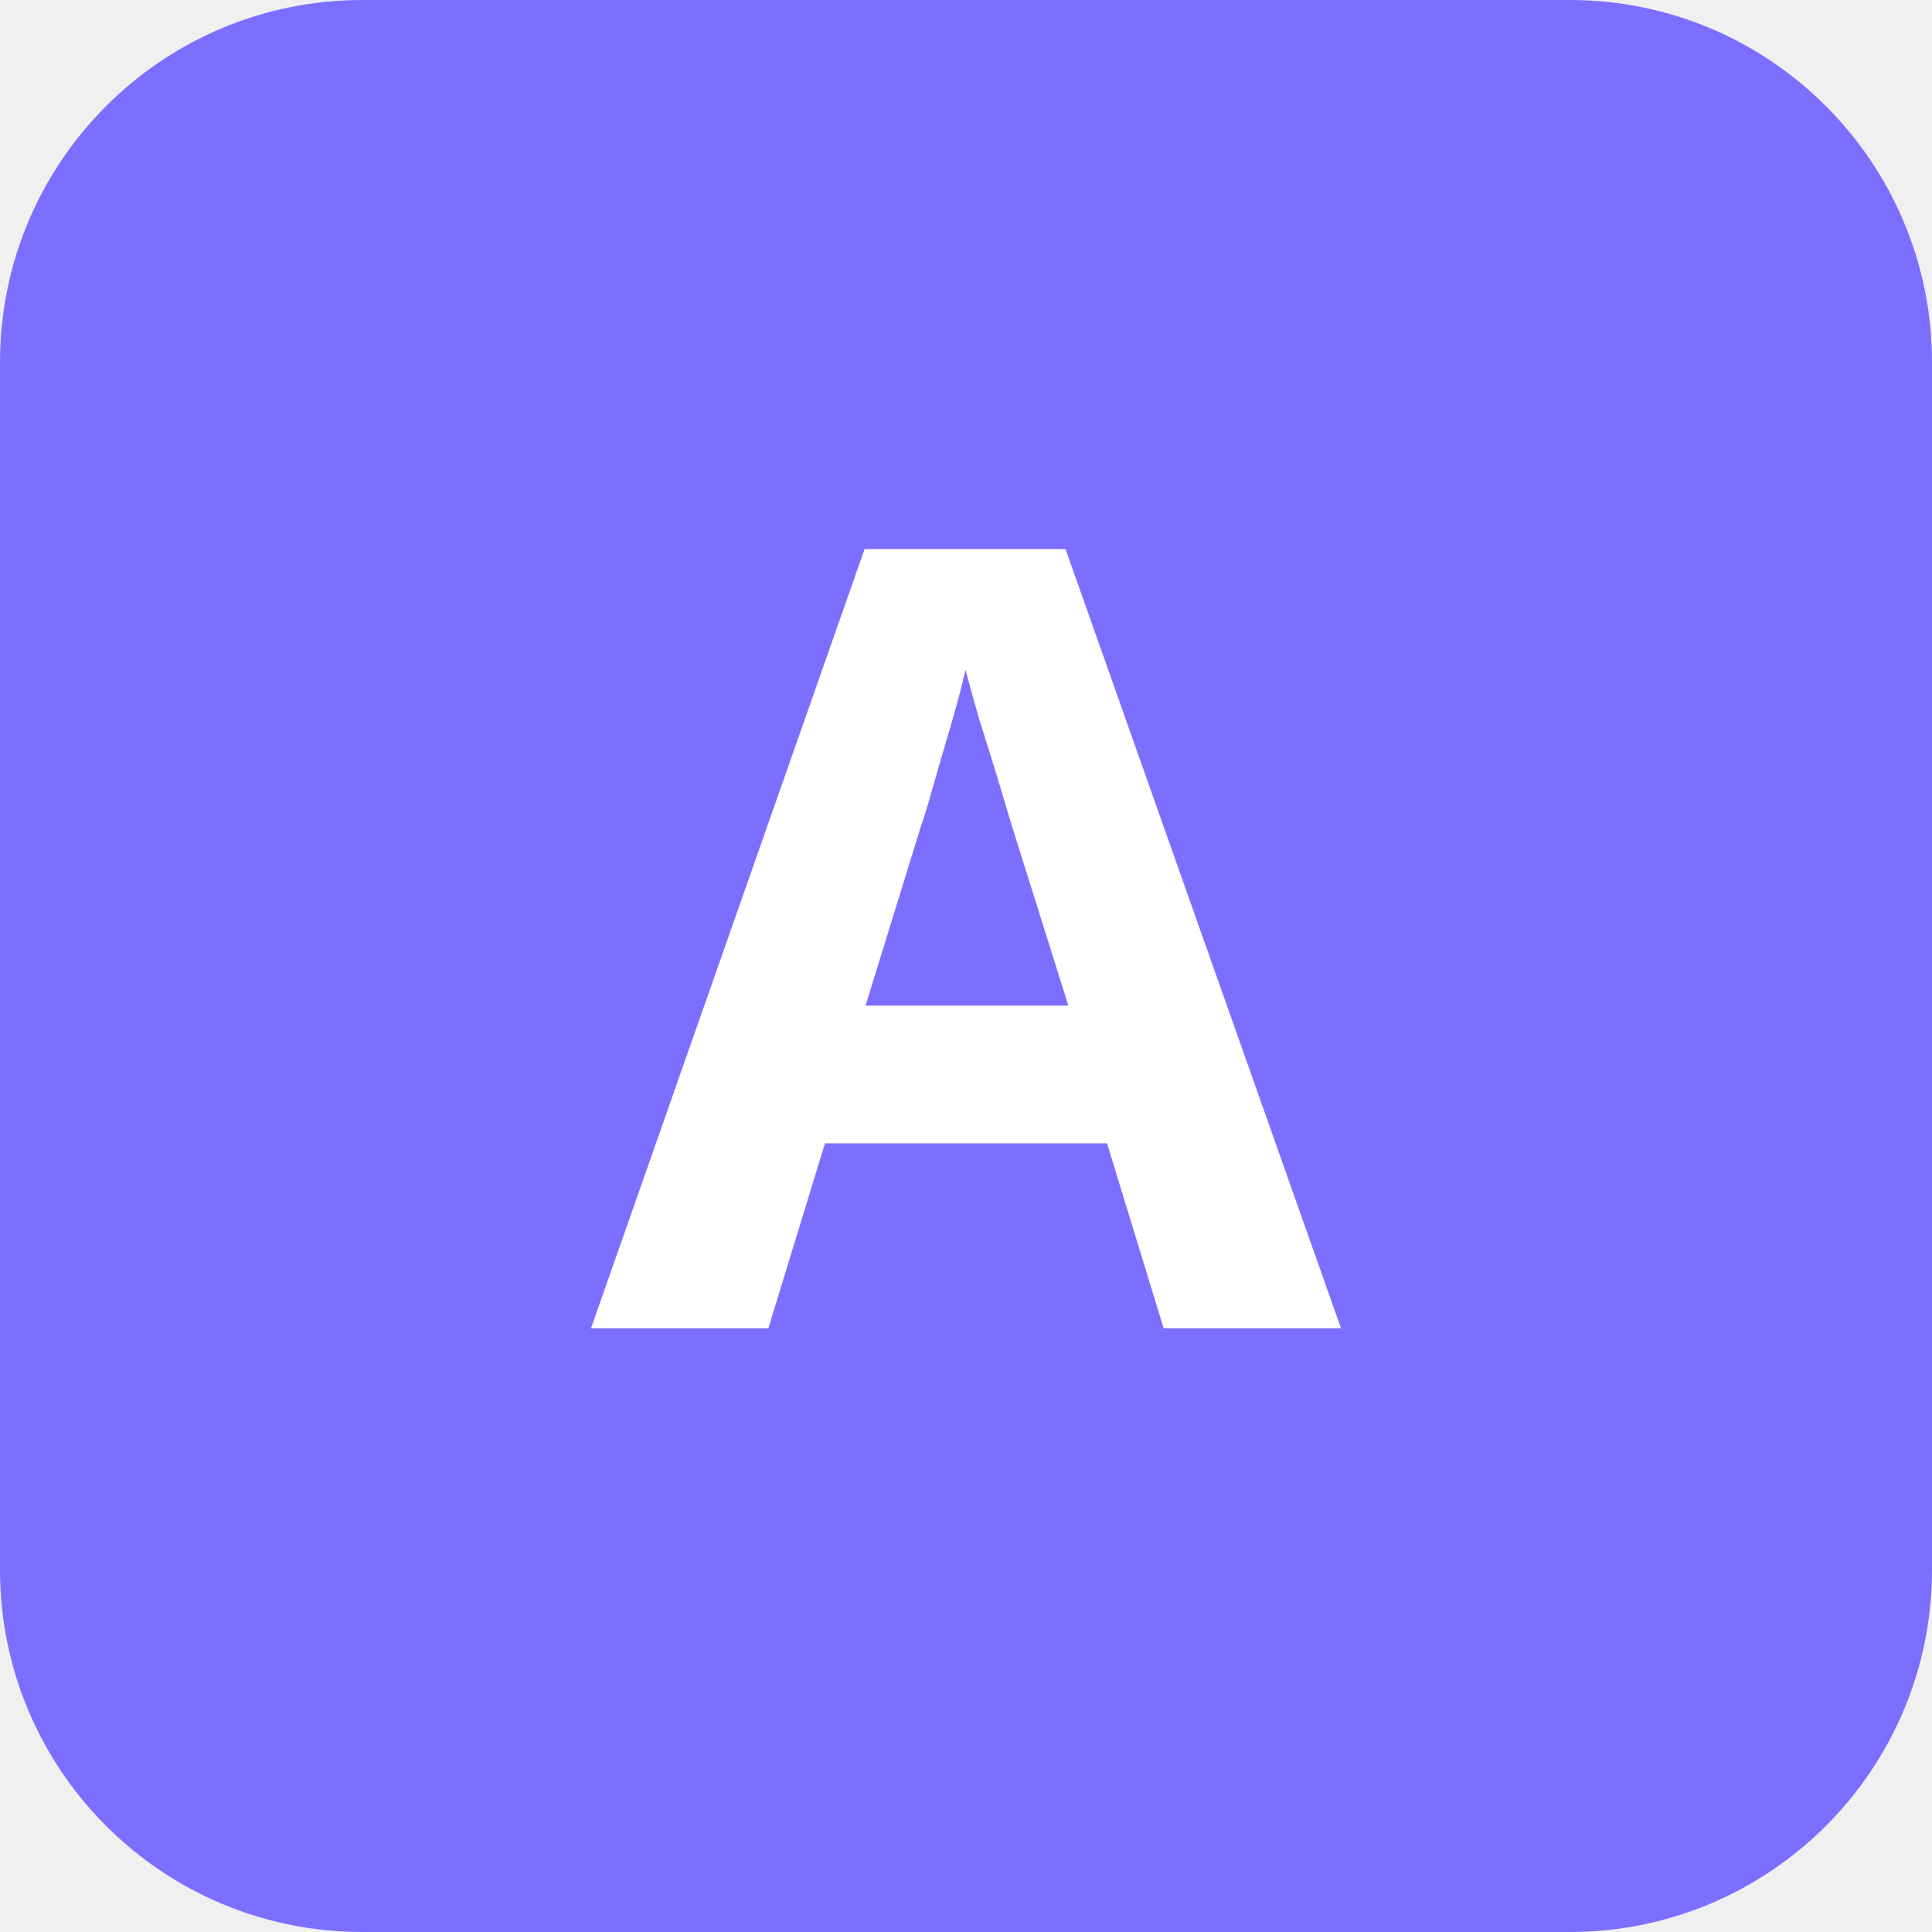
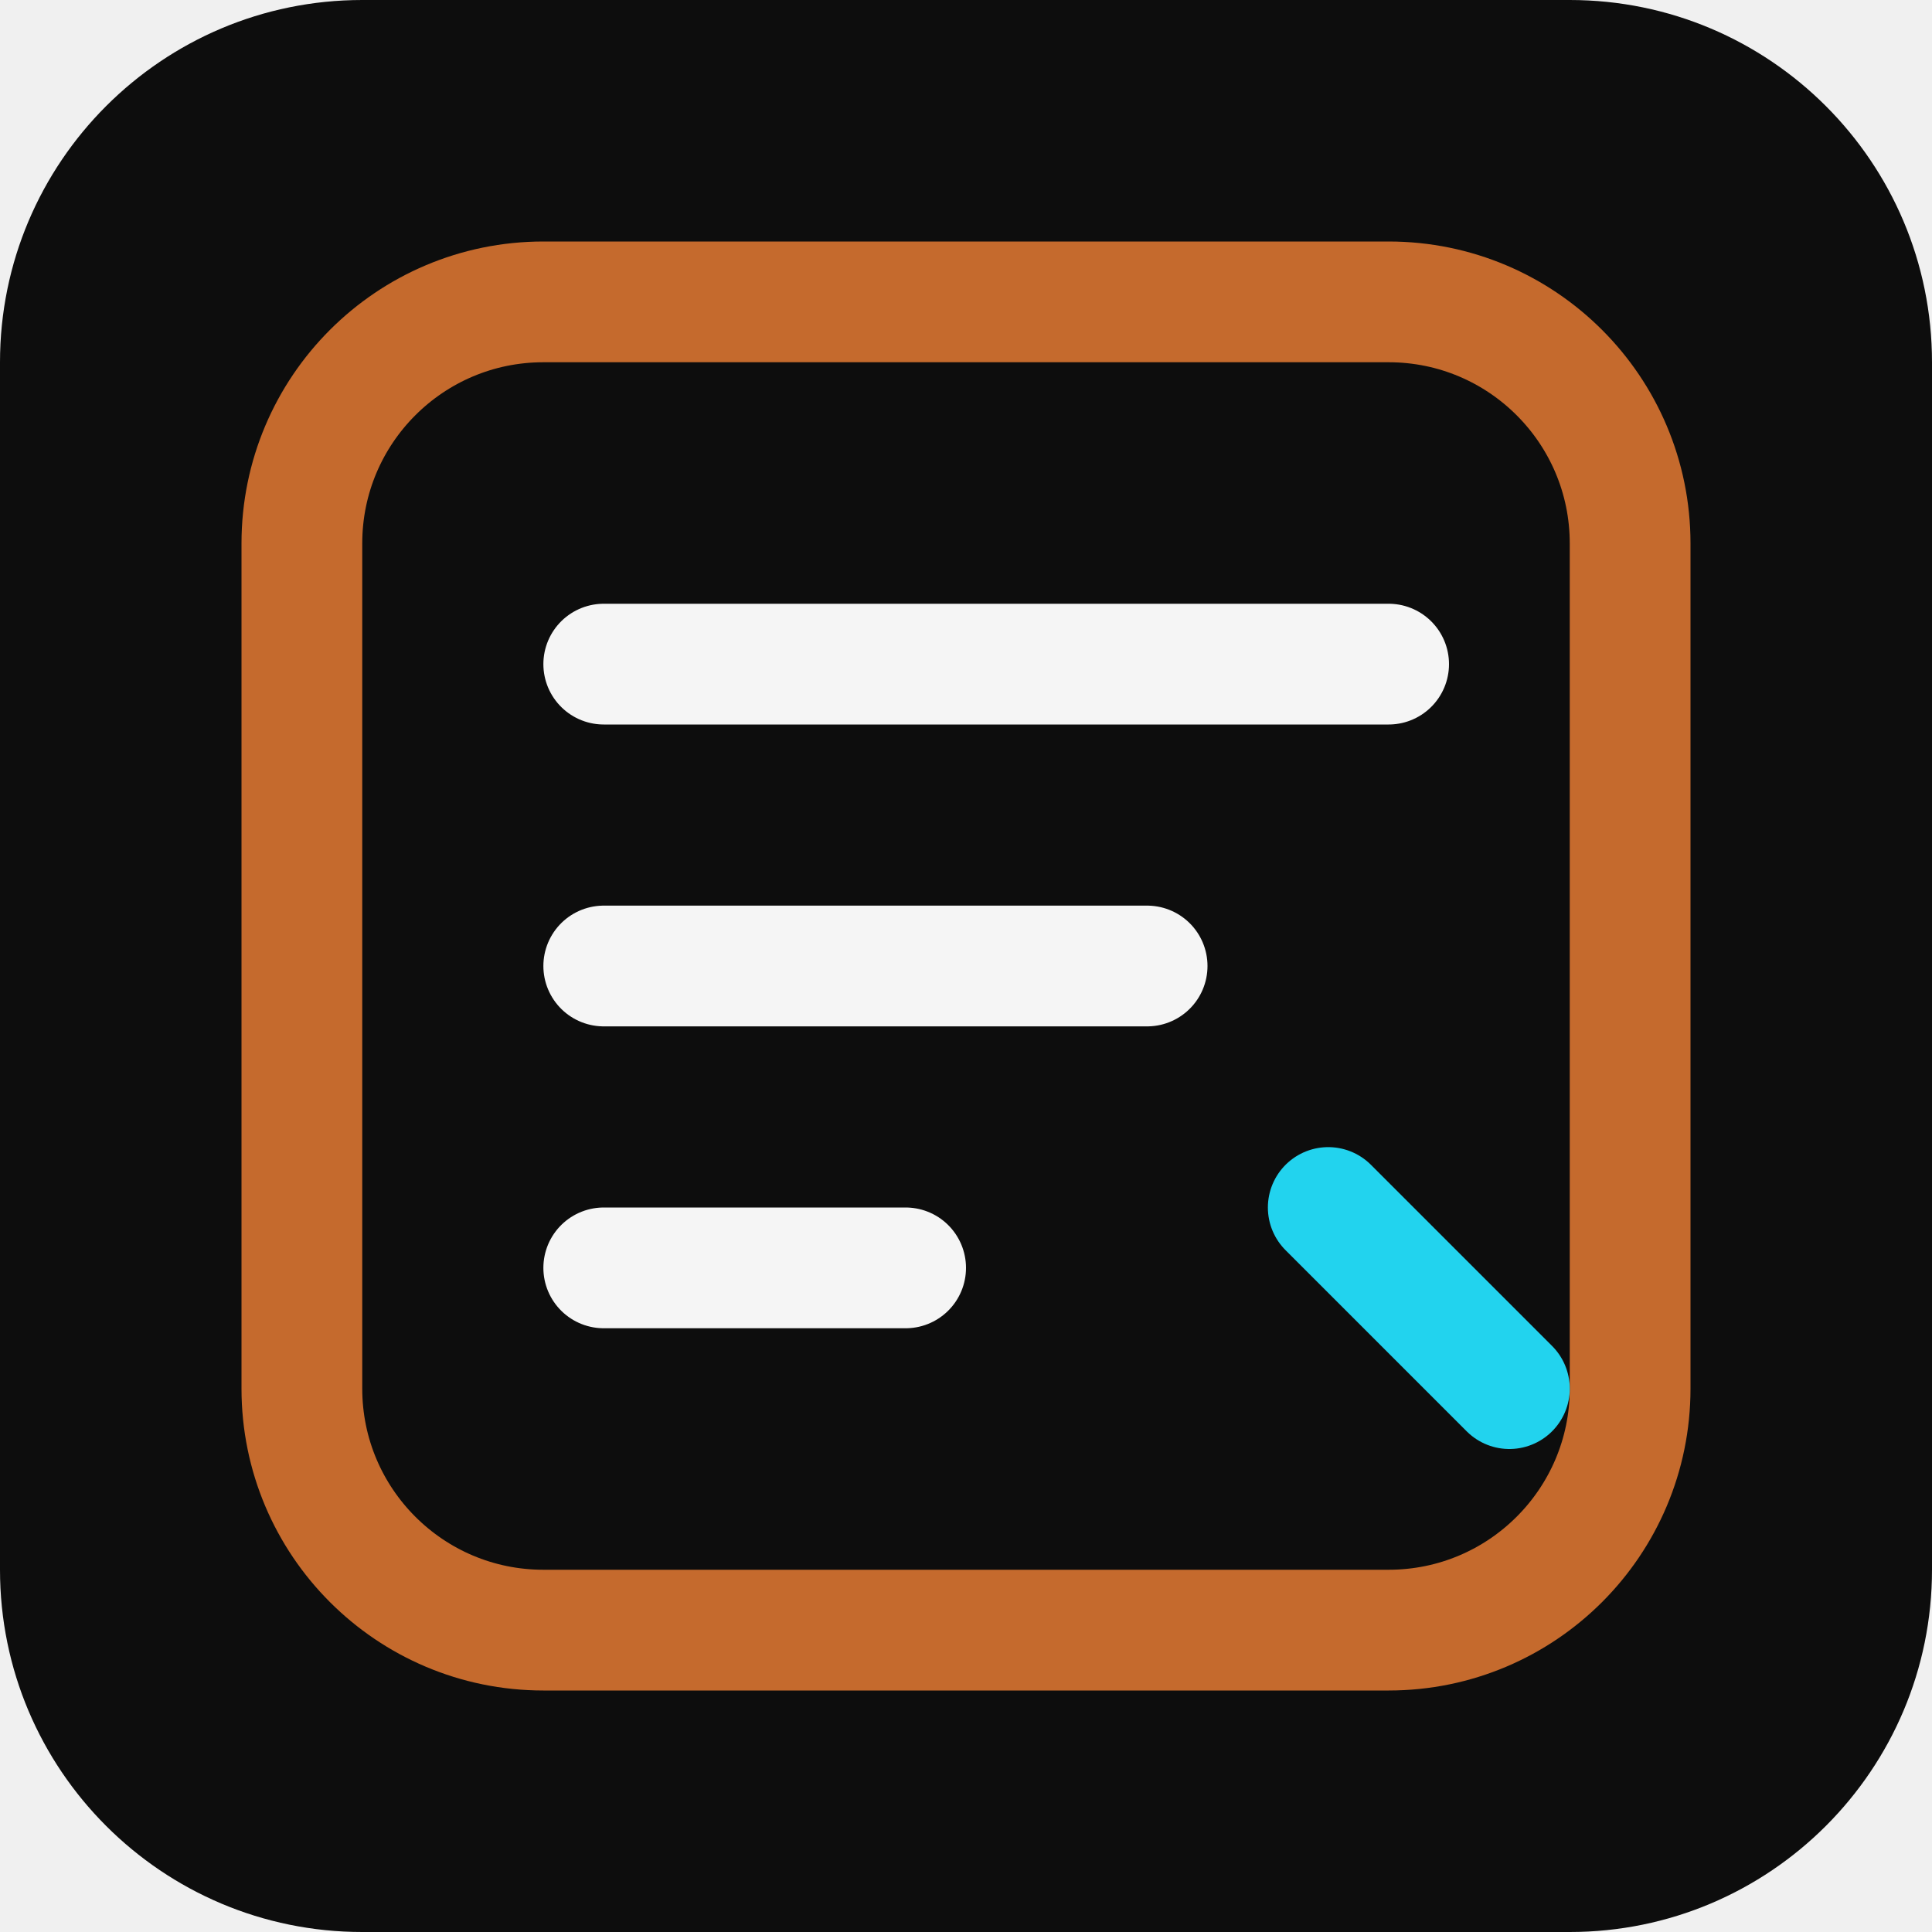
<svg xmlns="http://www.w3.org/2000/svg" viewBox="0 0 32 32" fill="none">
-   <rect width="32" height="32" rx="6" fill="#7C6FFF" />
-   <text x="16" y="22" text-anchor="middle" font-family="system-ui, sans-serif" font-size="18" font-weight="700" fill="white">A</text>
+   <rect width="32" height="32" rx="6" fill="#0D0D0D" />
+   <rect x="5" y="5" width="22" height="22" rx="4" stroke="#C56A2D" stroke-width="2" />
+   <path d="M10 11h13M10 16h9M10 21h5" stroke="#F5F5F5" stroke-width="2" stroke-linecap="round" />
+   <path d="M22 20l3 3" stroke="#22D3EE" stroke-width="2" stroke-linecap="round" />
</svg>
